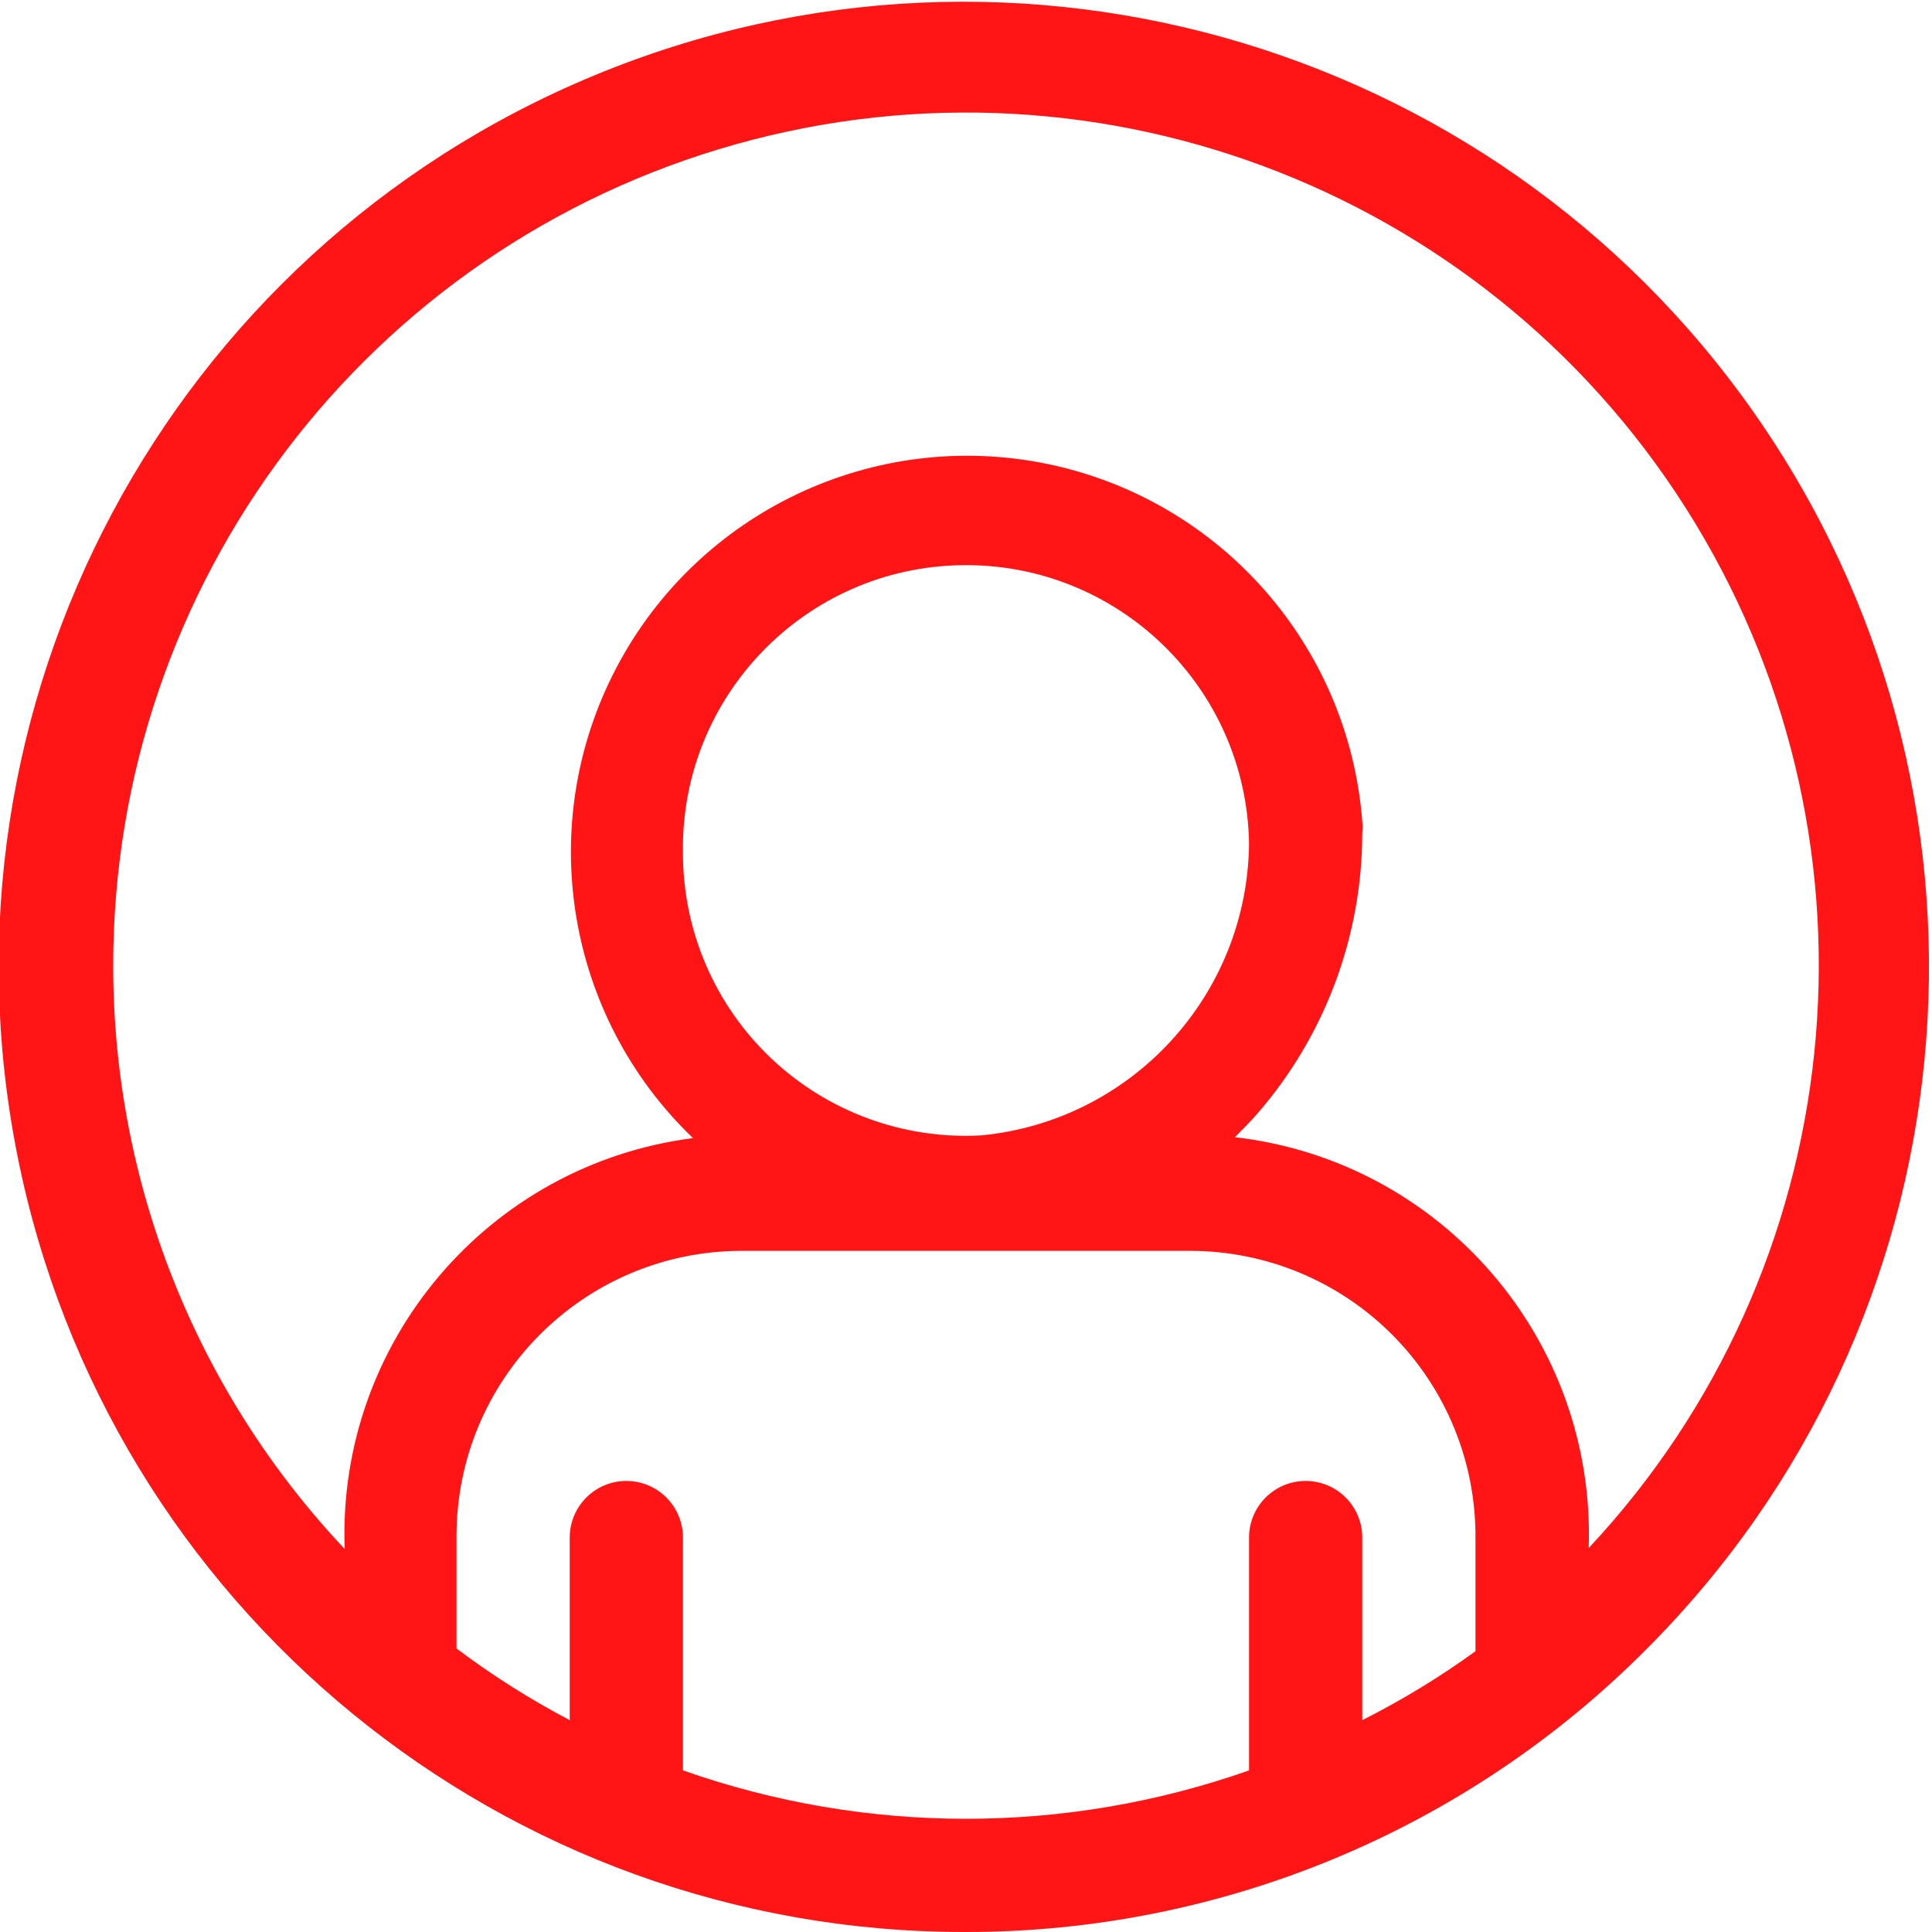
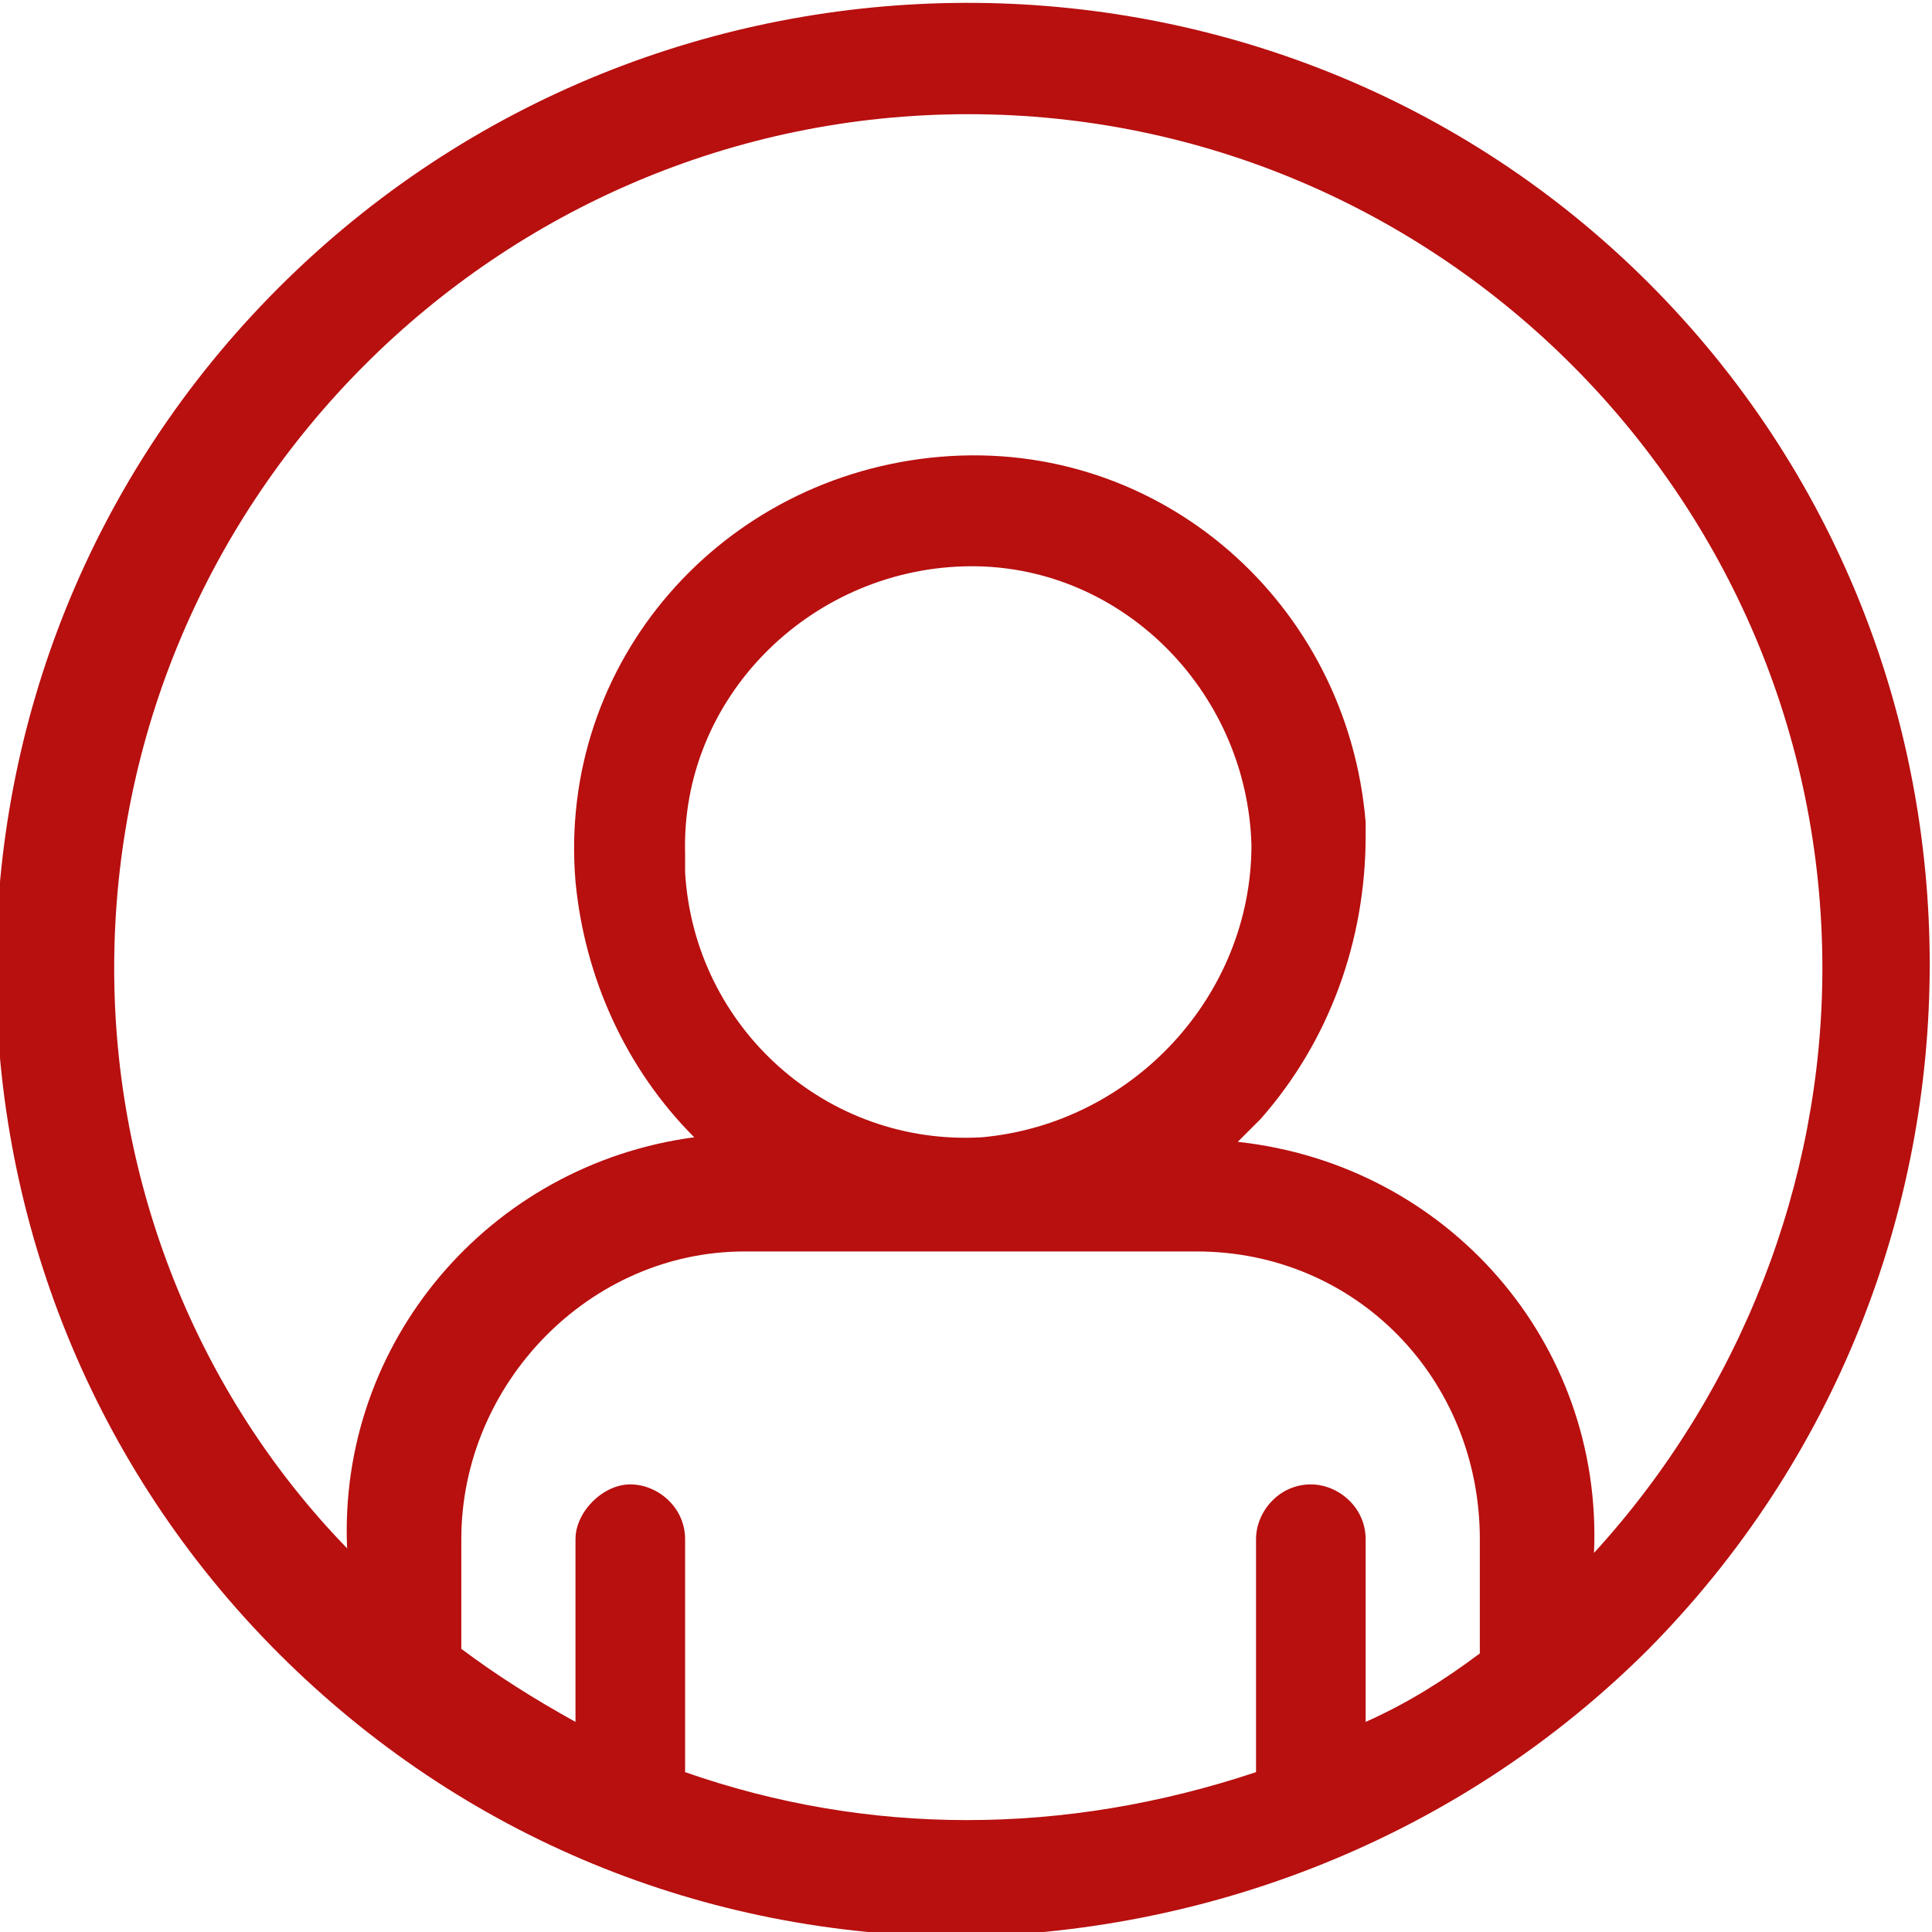
- <svg xmlns="http://www.w3.org/2000/svg" id="Capa_1" data-name="Capa 1" viewBox="0 0 42.32 42.32">
-   <defs>
-     <style>.cls-1{fill:#ff1515;}</style>
-   </defs>
-   <path class="cls-1" d="M38,37.43a21.14,21.14,0,1,0-14.94,6.21A21,21,0,0,0,38,37.43ZM4.4,22.48A18.68,18.68,0,1,1,36.72,35.23a8.76,8.76,0,0,0-7.75-9c.16-.16.32-.32.47-.49a9.38,9.38,0,0,0,2.32-6.18,1,1,0,0,0,0-.25,8.68,8.68,0,1,0-14.66,6.94,8.75,8.75,0,0,0-7.63,9A18.62,18.62,0,0,1,4.4,22.48ZM16.88,20a6.2,6.2,0,0,1,12.4-.2,6.49,6.49,0,0,1-5.86,6.39A6.19,6.19,0,0,1,16.88,20Zm0,20.1V35a1.24,1.24,0,1,0-2.48,0V39a18.21,18.21,0,0,1-2.48-1.57V35a6.25,6.25,0,0,1,6.2-6.28H28A6.25,6.25,0,0,1,34.24,35v2.49A18.21,18.21,0,0,1,31.76,39V35a1.24,1.24,0,0,0-2.48,0V40.1a18.66,18.66,0,0,1-12.4,0Z" transform="translate(-1.92 -1.32)" />
+ <svg xmlns="http://www.w3.org/2000/svg" version="1.1" id="Capa_1" x="0px" y="0px" viewBox="0 0 42.3 42.3" style="enable-background:new 0 0 42.3 42.3;" xml:space="preserve">
+   <style type="text/css">
+ 	.st0{fill:#B80F0F;}
+ </style>
+   <path class="st0" d="M36.1,36.1c8.2-8.3,8.2-21.7,0-29.9S14.4-2,6.1,6.3s-8.2,21.7,0,29.9c4,4,9.3,6.2,15,6.2  C26.7,42.3,32.1,40.1,36.1,36.1z M2.5,21.2c0-10.3,8.4-18.7,18.7-18.7s18.7,8.4,18.7,18.7c0,4.7-1.8,9.3-5,12.8  c0.2-4.6-3.2-8.5-7.8-9c0.2-0.2,0.3-0.3,0.5-0.5c1.5-1.7,2.3-3.9,2.3-6.2c0-0.1,0-0.2,0-0.3c-0.4-4.8-4.5-8.4-9.3-8s-8.4,4.5-8,9.3  c0.2,2.1,1.1,4.1,2.6,5.6c-4.5,0.6-7.8,4.5-7.6,9C4.3,30.5,2.5,25.9,2.5,21.2z M15,18.7c-0.1-3.4,2.7-6.2,6.1-6.3  c3.4-0.1,6.2,2.7,6.3,6.1c0,3.3-2.6,6.1-5.9,6.4c-3.4,0.2-6.3-2.4-6.5-5.8C15,18.9,15,18.8,15,18.7z M15,38.8v-5.1  c0-0.7-0.6-1.2-1.2-1.2s-1.2,0.6-1.2,1.2c0,0,0,0,0,0v4c-0.9-0.5-1.7-1-2.5-1.6v-2.4c0-3.4,2.8-6.3,6.2-6.3h9.9  c3.5,0,6.2,2.8,6.2,6.3c0,0,0,0,0,0v2.5c-0.8,0.6-1.6,1.1-2.5,1.5v-4c0-0.7-0.6-1.2-1.2-1.2c-0.7,0-1.2,0.6-1.2,1.2v5.1  C23.3,40.2,19,40.2,15,38.8z" />
</svg>
